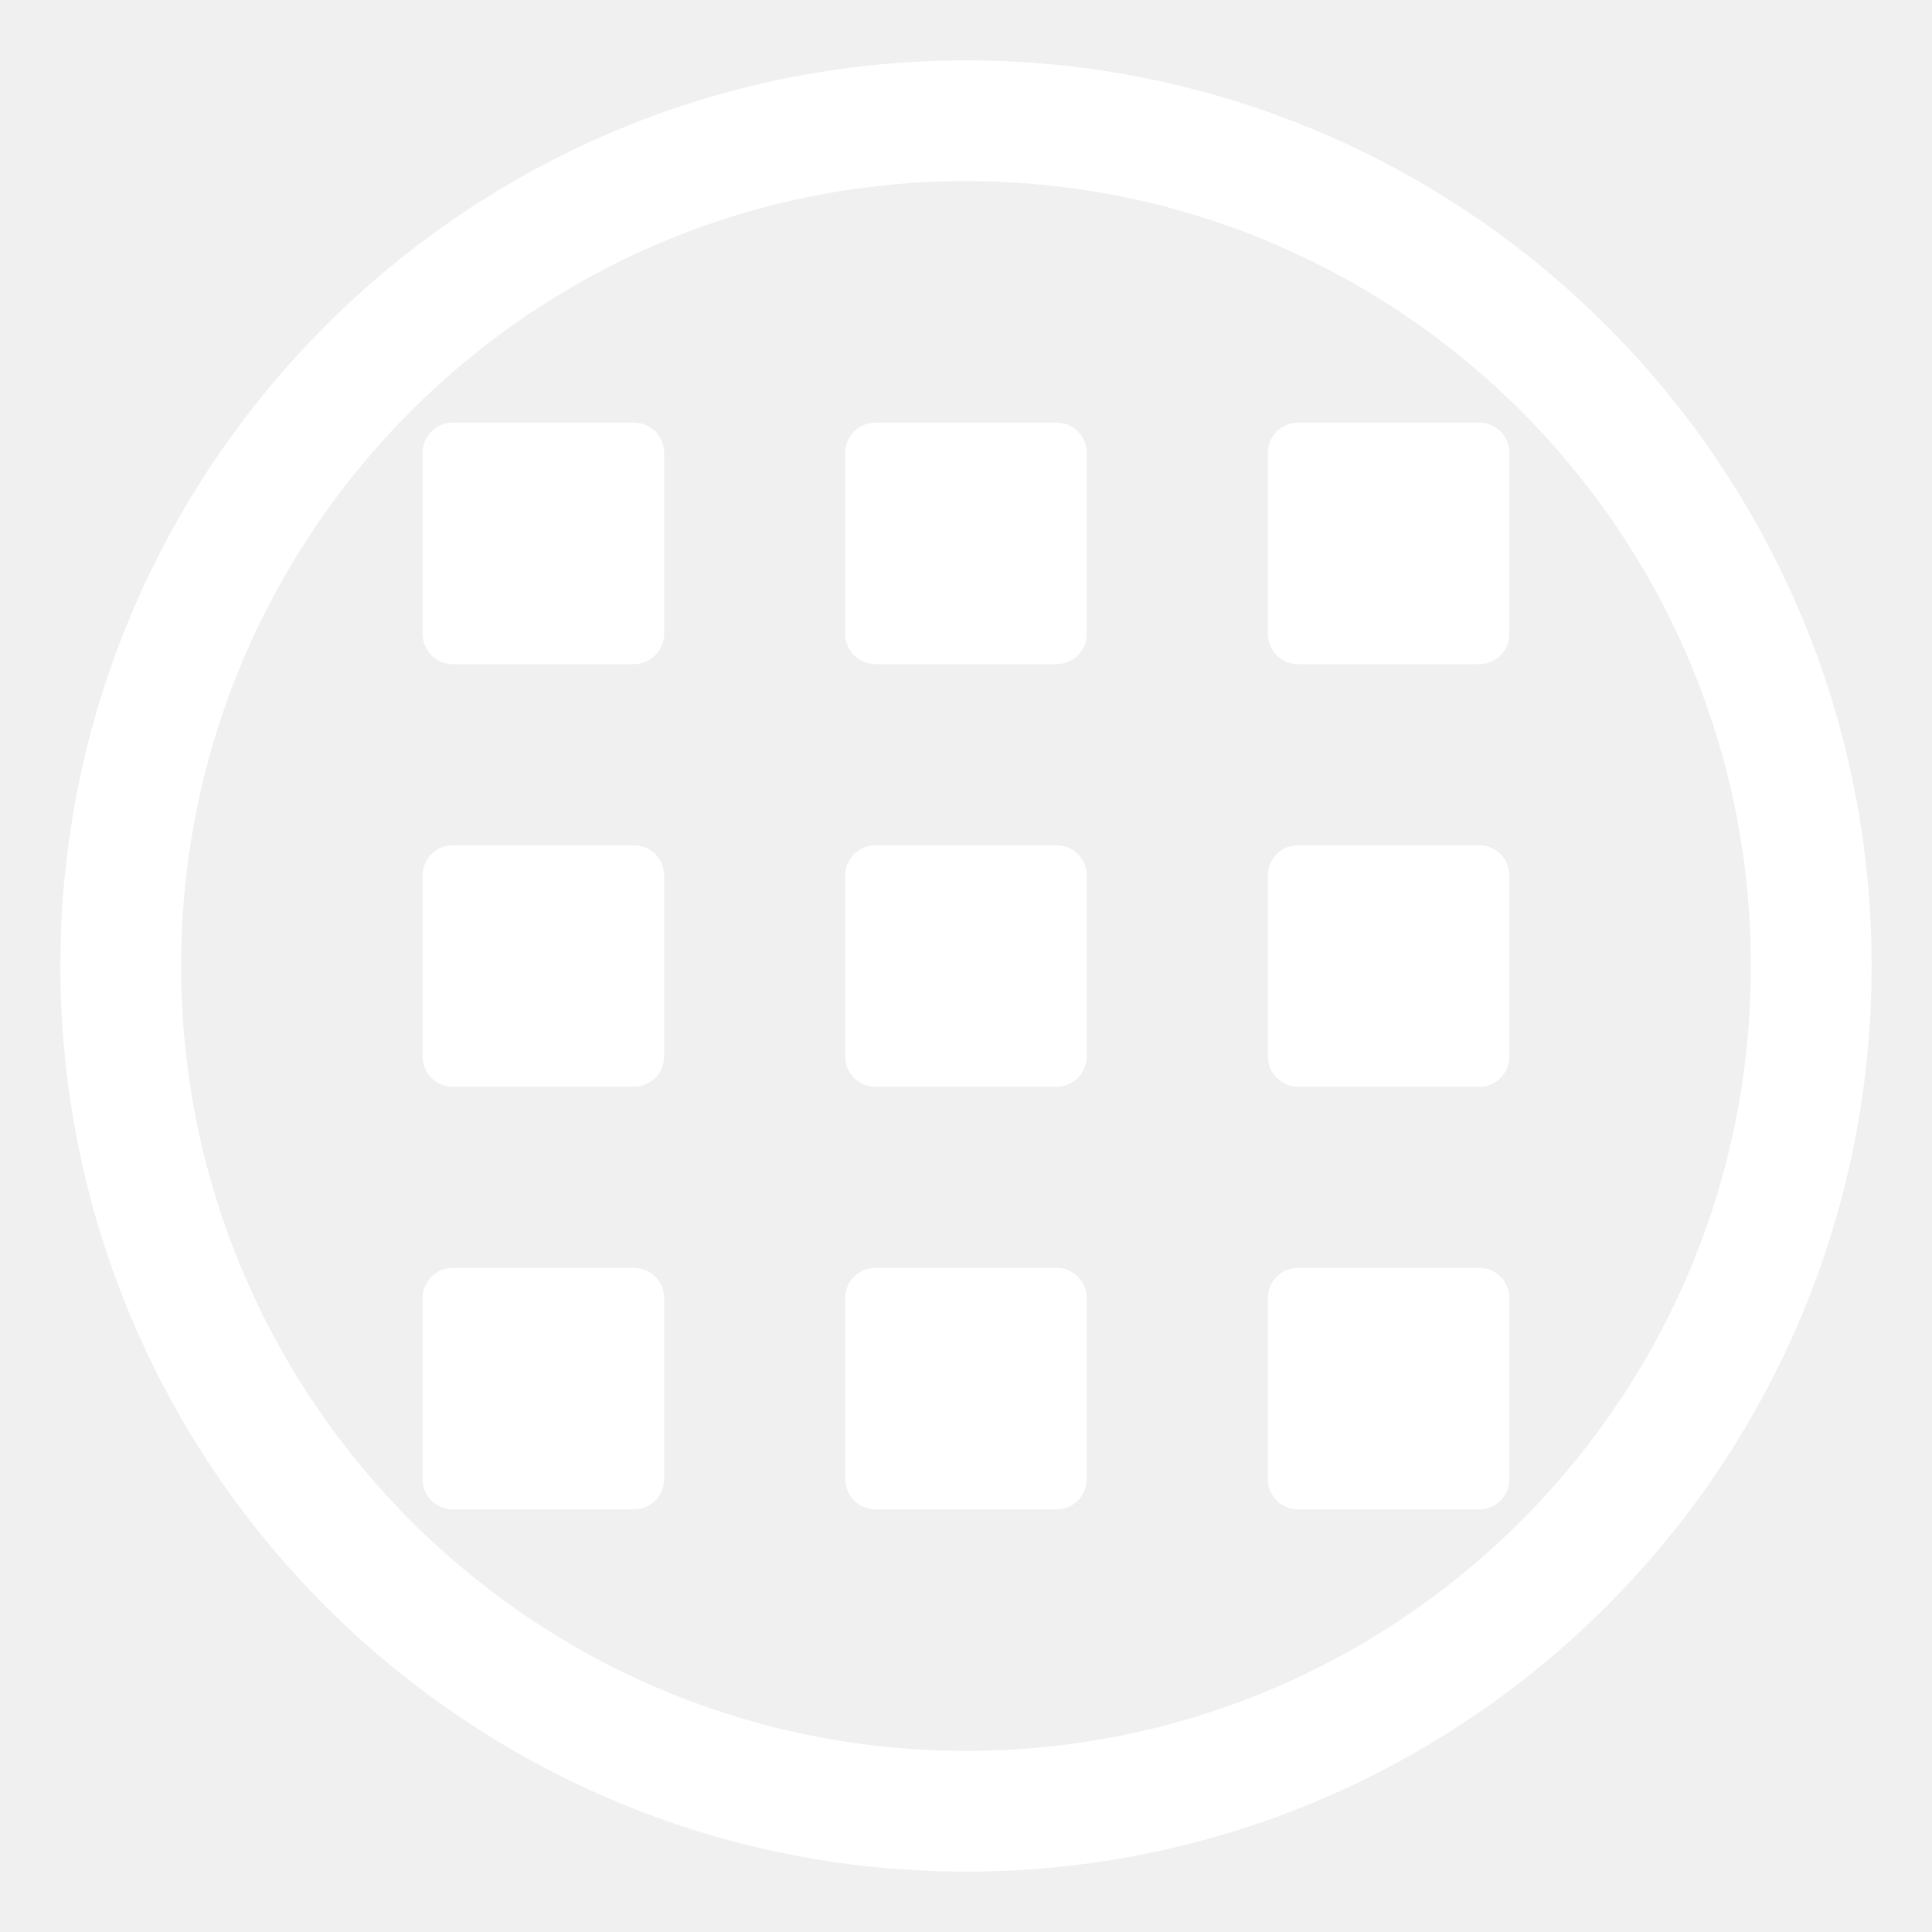
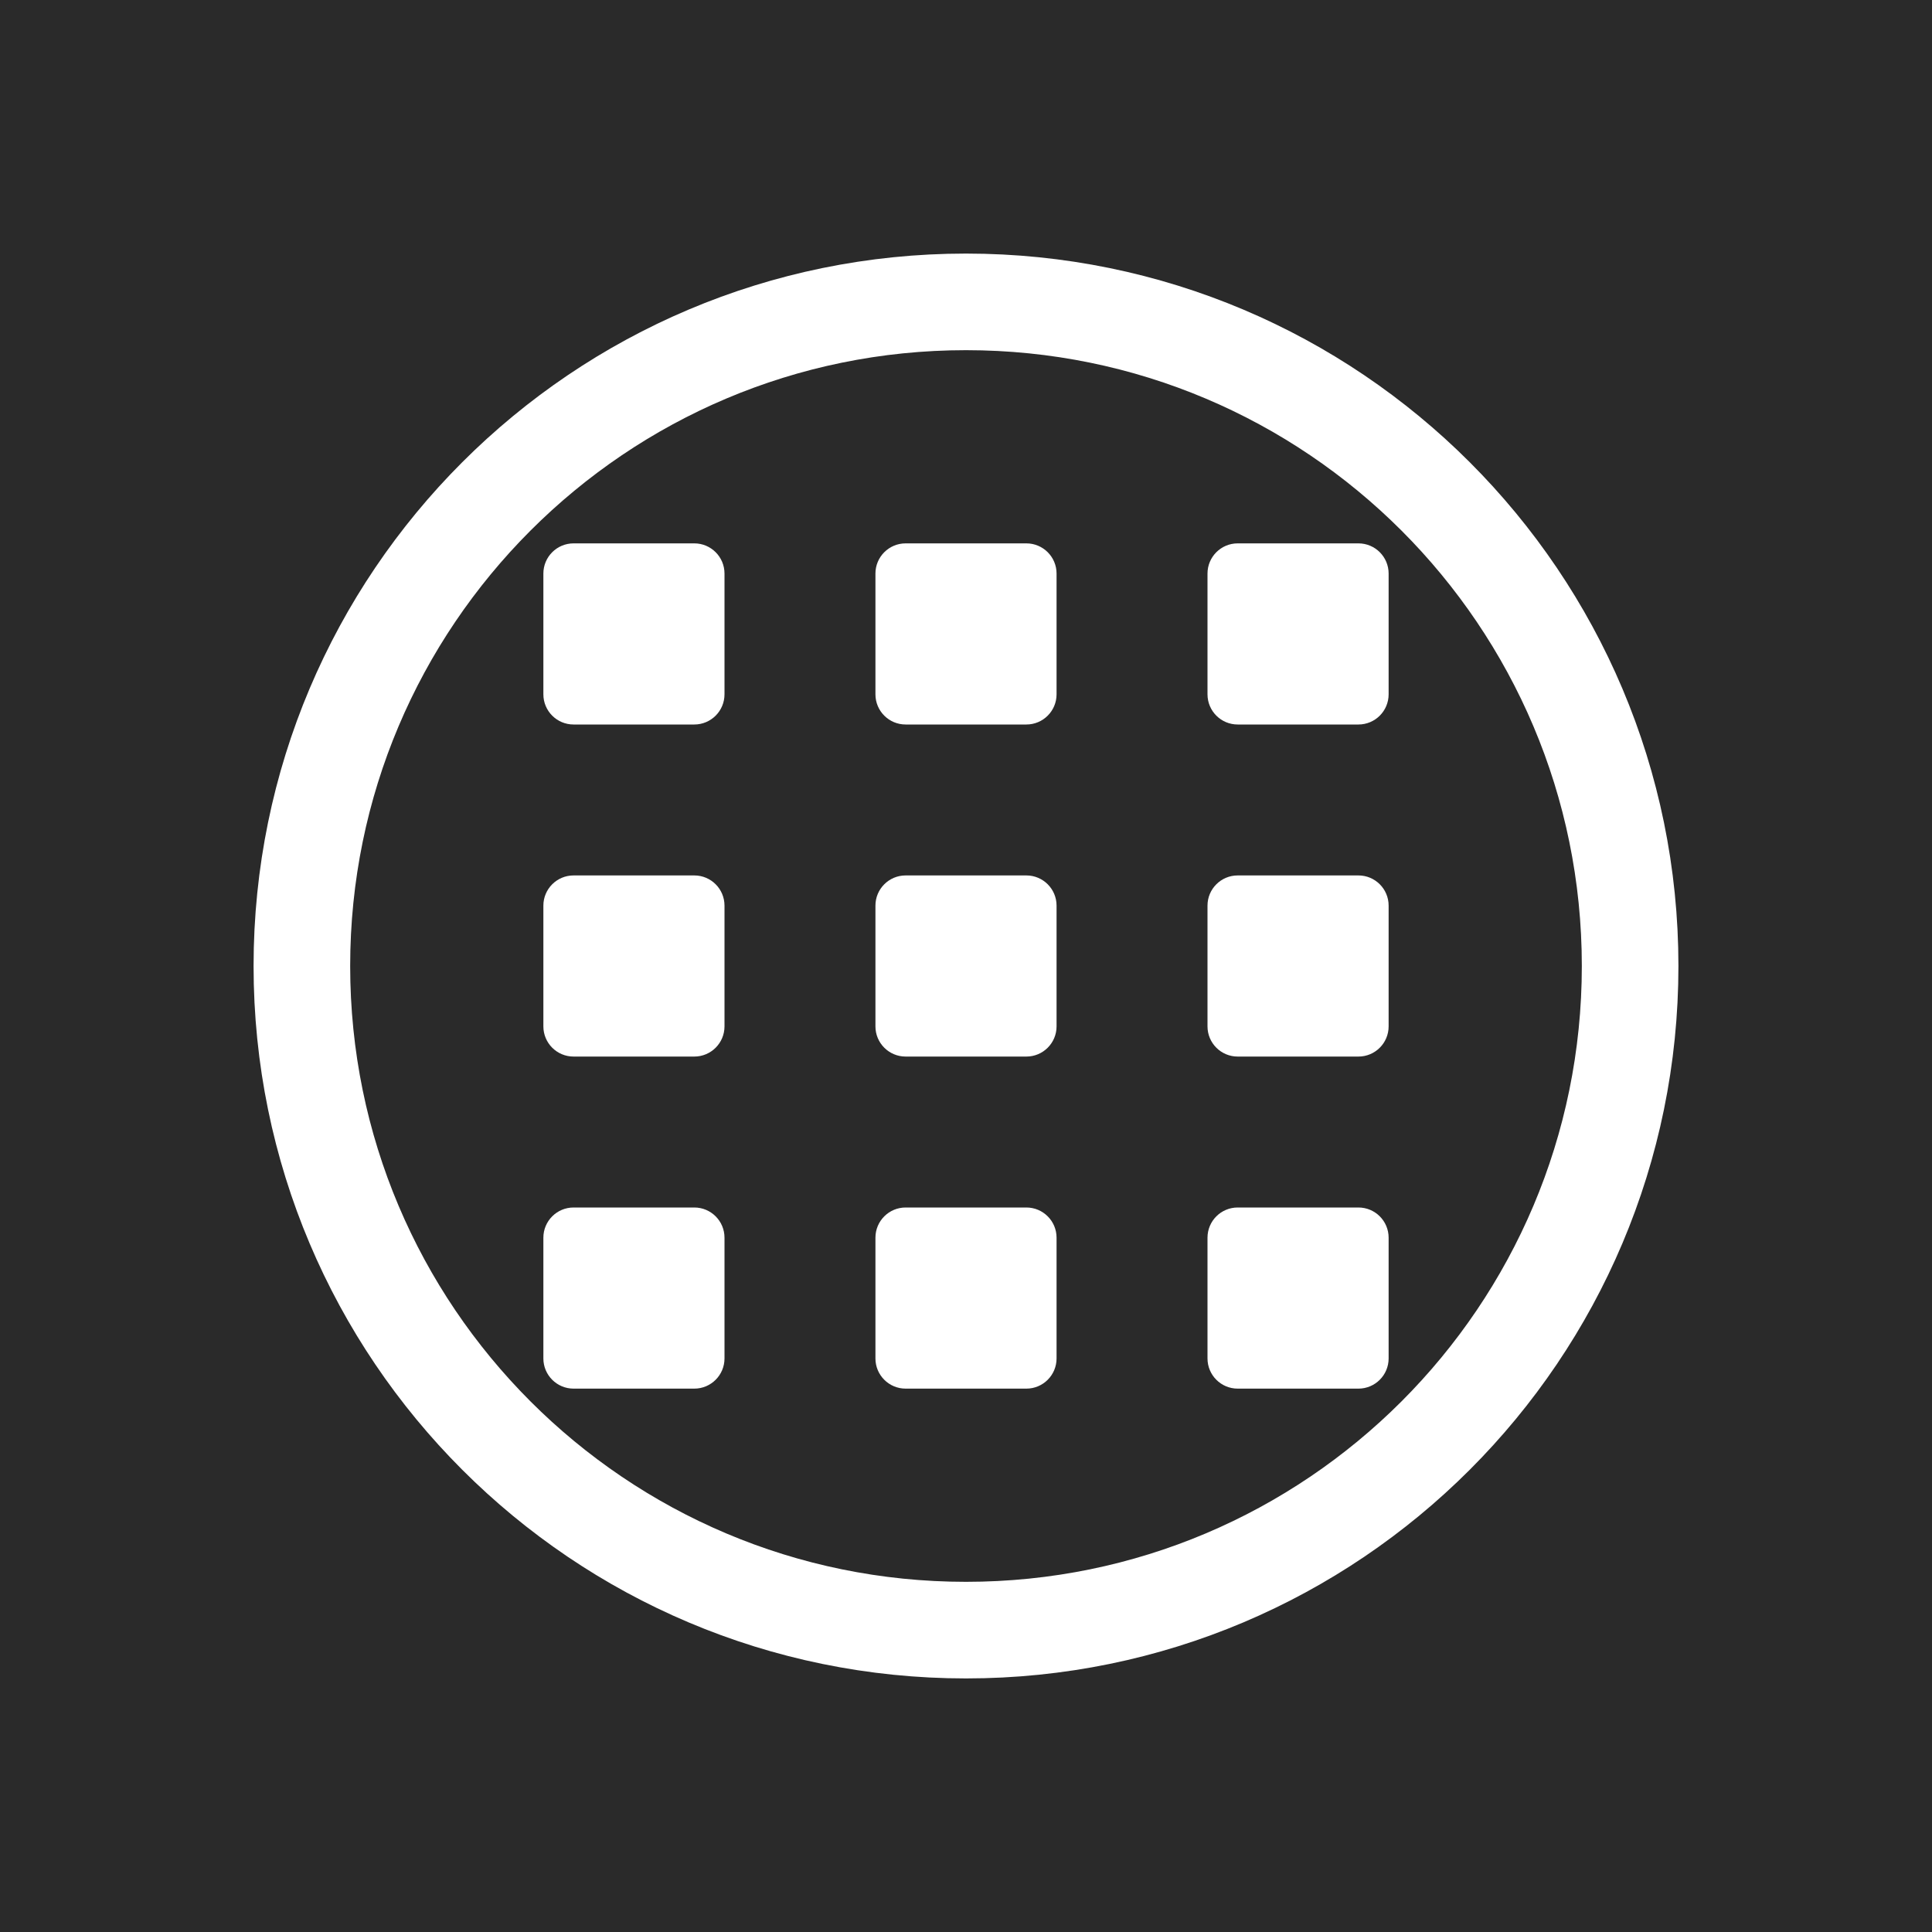
<svg xmlns="http://www.w3.org/2000/svg" viewBox="0 0 32 32">
-   <circle cx="16" cy="16" r="14" fill="none" stroke="#ffffff" stroke-width="2" />
-   <rect x="7" y="7" width="4" height="4" rx="0.5" fill="#ffffff" />
-   <rect x="14" y="7" width="4" height="4" rx="0.5" fill="#ffffff" />
-   <rect x="21" y="7" width="4" height="4" rx="0.5" fill="#ffffff" />
-   <rect x="7" y="14" width="4" height="4" rx="0.5" fill="#ffffff" />
-   <rect x="14" y="14" width="4" height="4" rx="0.5" fill="#ffffff" />
-   <rect x="21" y="14" width="4" height="4" rx="0.5" fill="#ffffff" />
-   <rect x="7" y="21" width="4" height="4" rx="0.5" fill="#ffffff" />
-   <rect x="14" y="21" width="4" height="4" rx="0.5" fill="#ffffff" />
-   <rect x="21" y="21" width="4" height="4" rx="0.5" fill="#ffffff" />
+   <rect x="0" y="0" width="32" height="32" fill="#2a2a2a" />
+   <circle cx="16" cy="16" r="11" fill="none" stroke="#ffffff" stroke-width="1.6" />
+   <g fill="#ffffff">
+     <rect x="9" y="9" width="3" height="3" rx="0.5" />
+     <rect x="14.5" y="9" width="3" height="3" rx="0.5" />
+     <rect x="20" y="9" width="3" height="3" rx="0.5" />
+     <rect x="9" y="14.5" width="3" height="3" rx="0.5" />
+     <rect x="14.5" y="14.5" width="3" height="3" rx="0.5" />
+     <rect x="20" y="14.5" width="3" height="3" rx="0.5" />
+     <rect x="9" y="20" width="3" height="3" rx="0.5" />
+     <rect x="14.5" y="20" width="3" height="3" rx="0.5" />
+     <rect x="20" y="20" width="3" height="3" rx="0.5" />
+   </g>
</svg>
